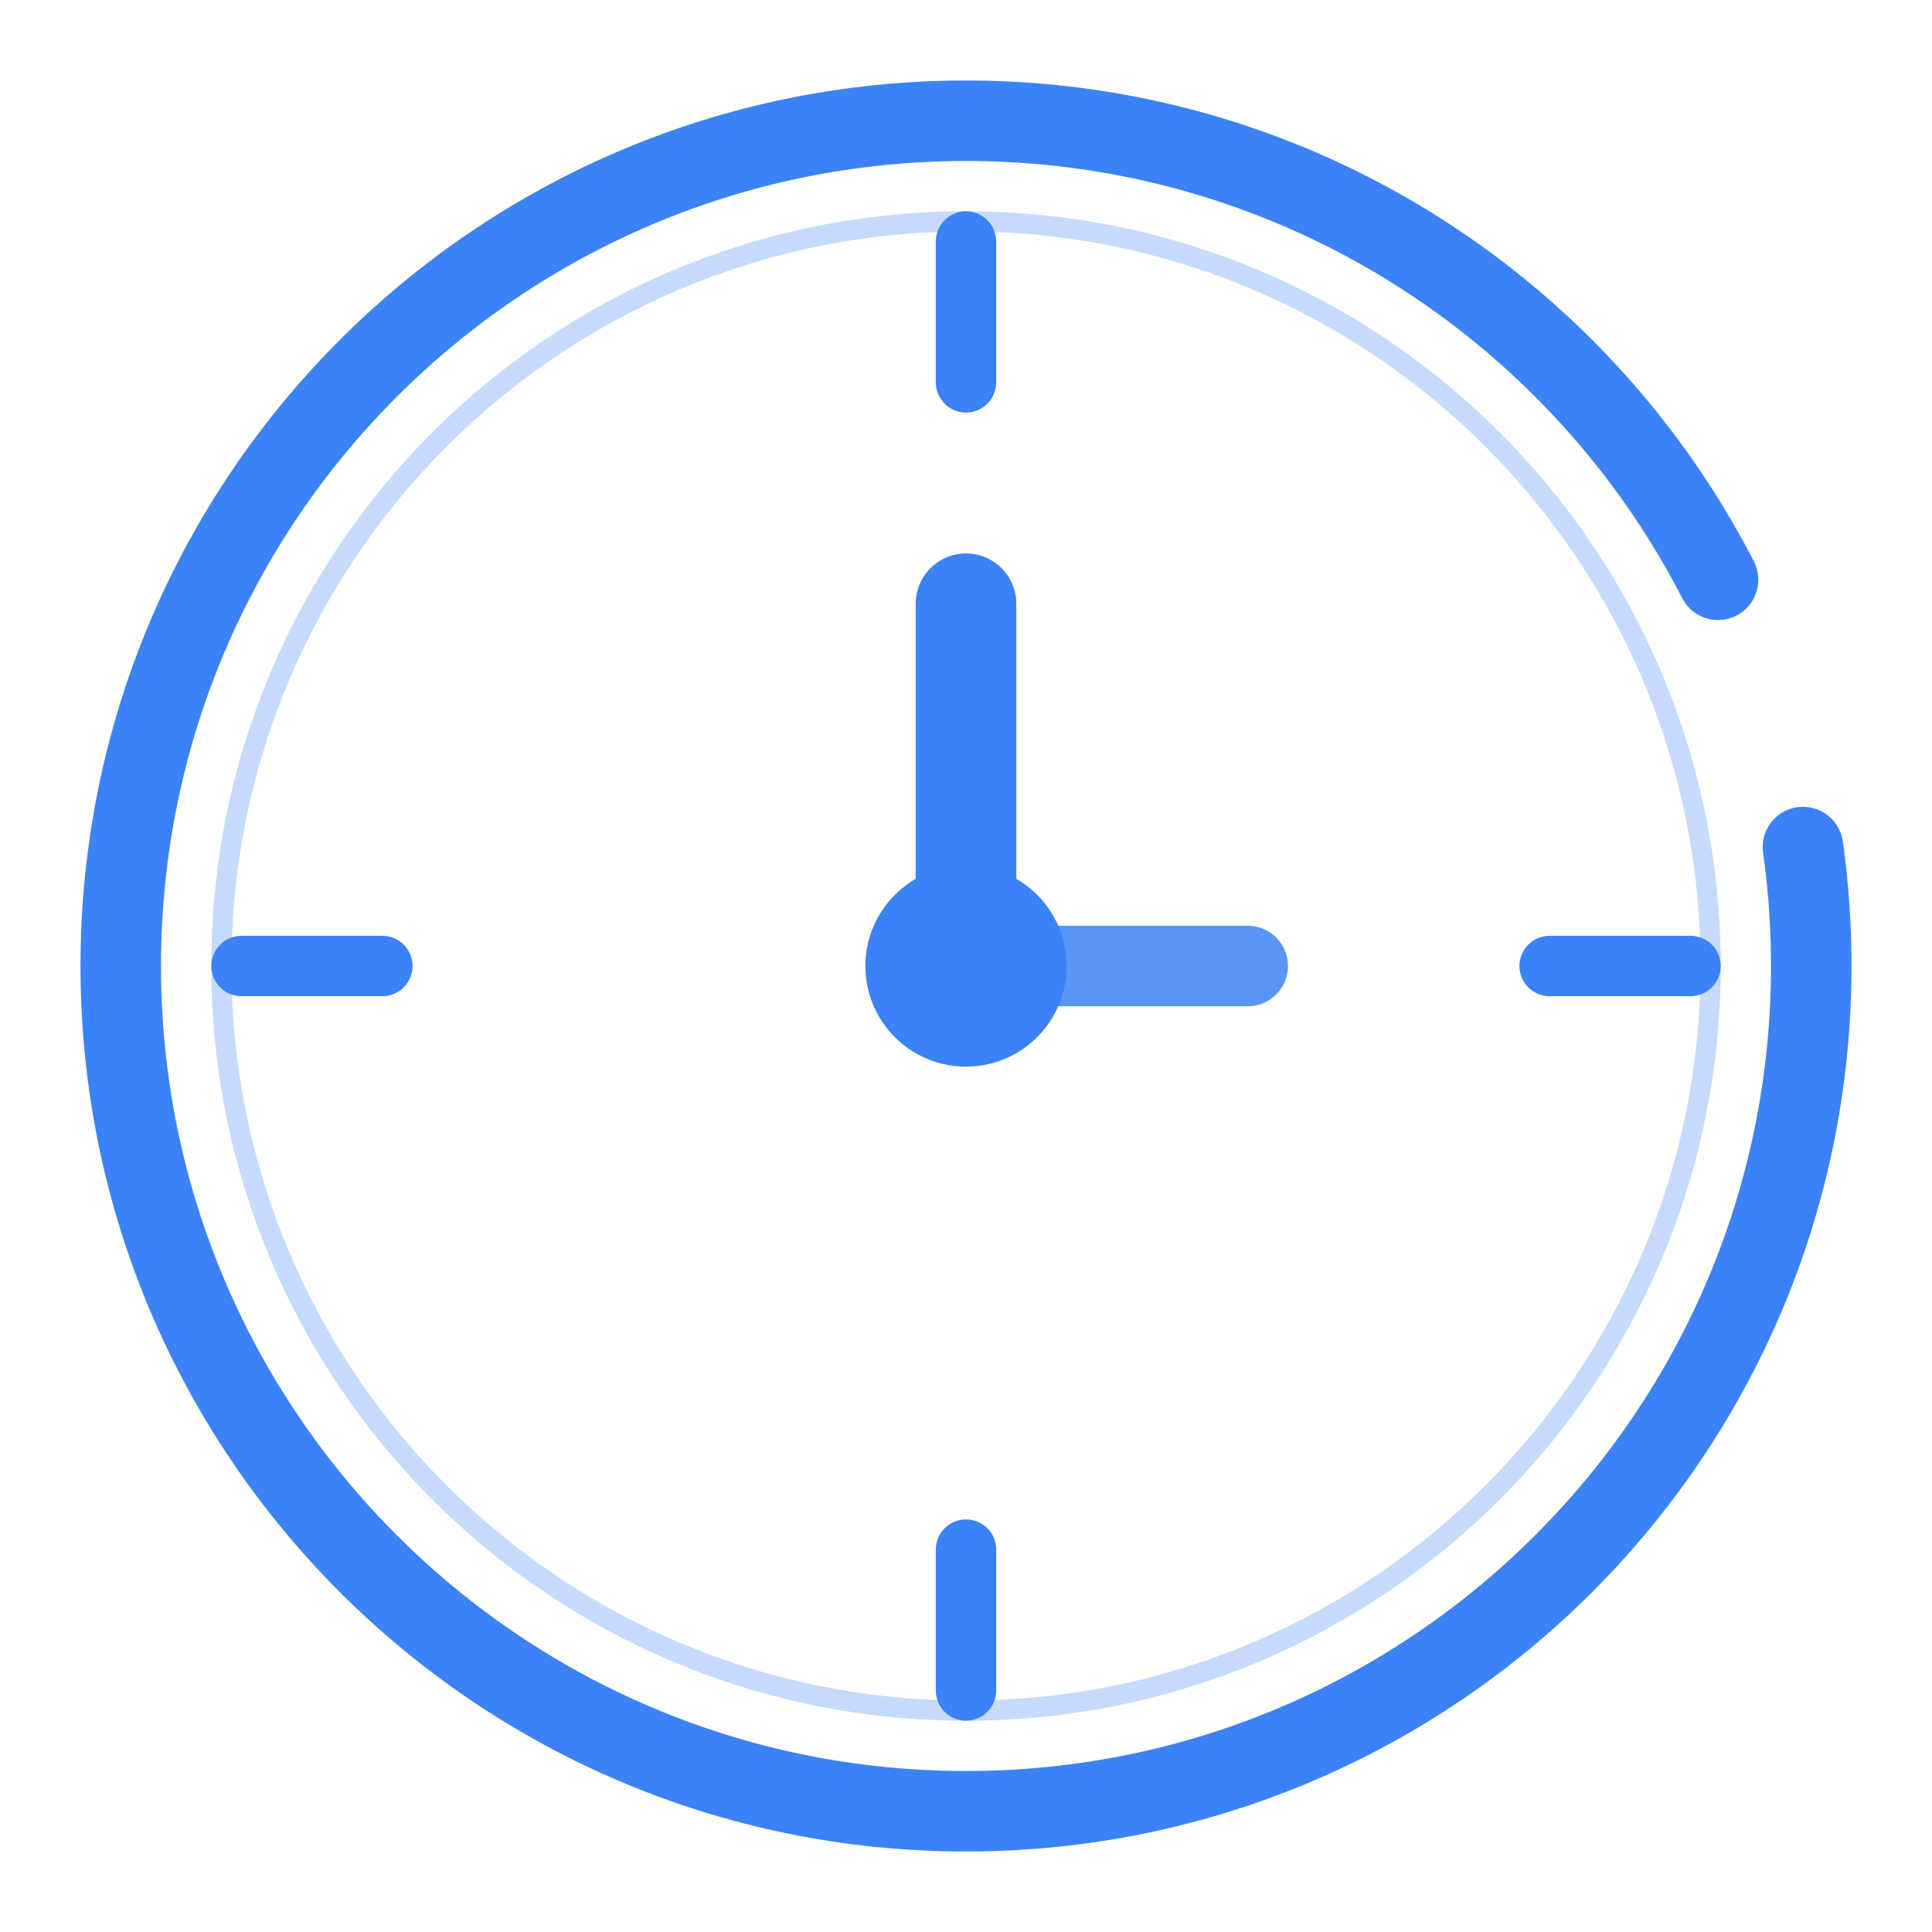
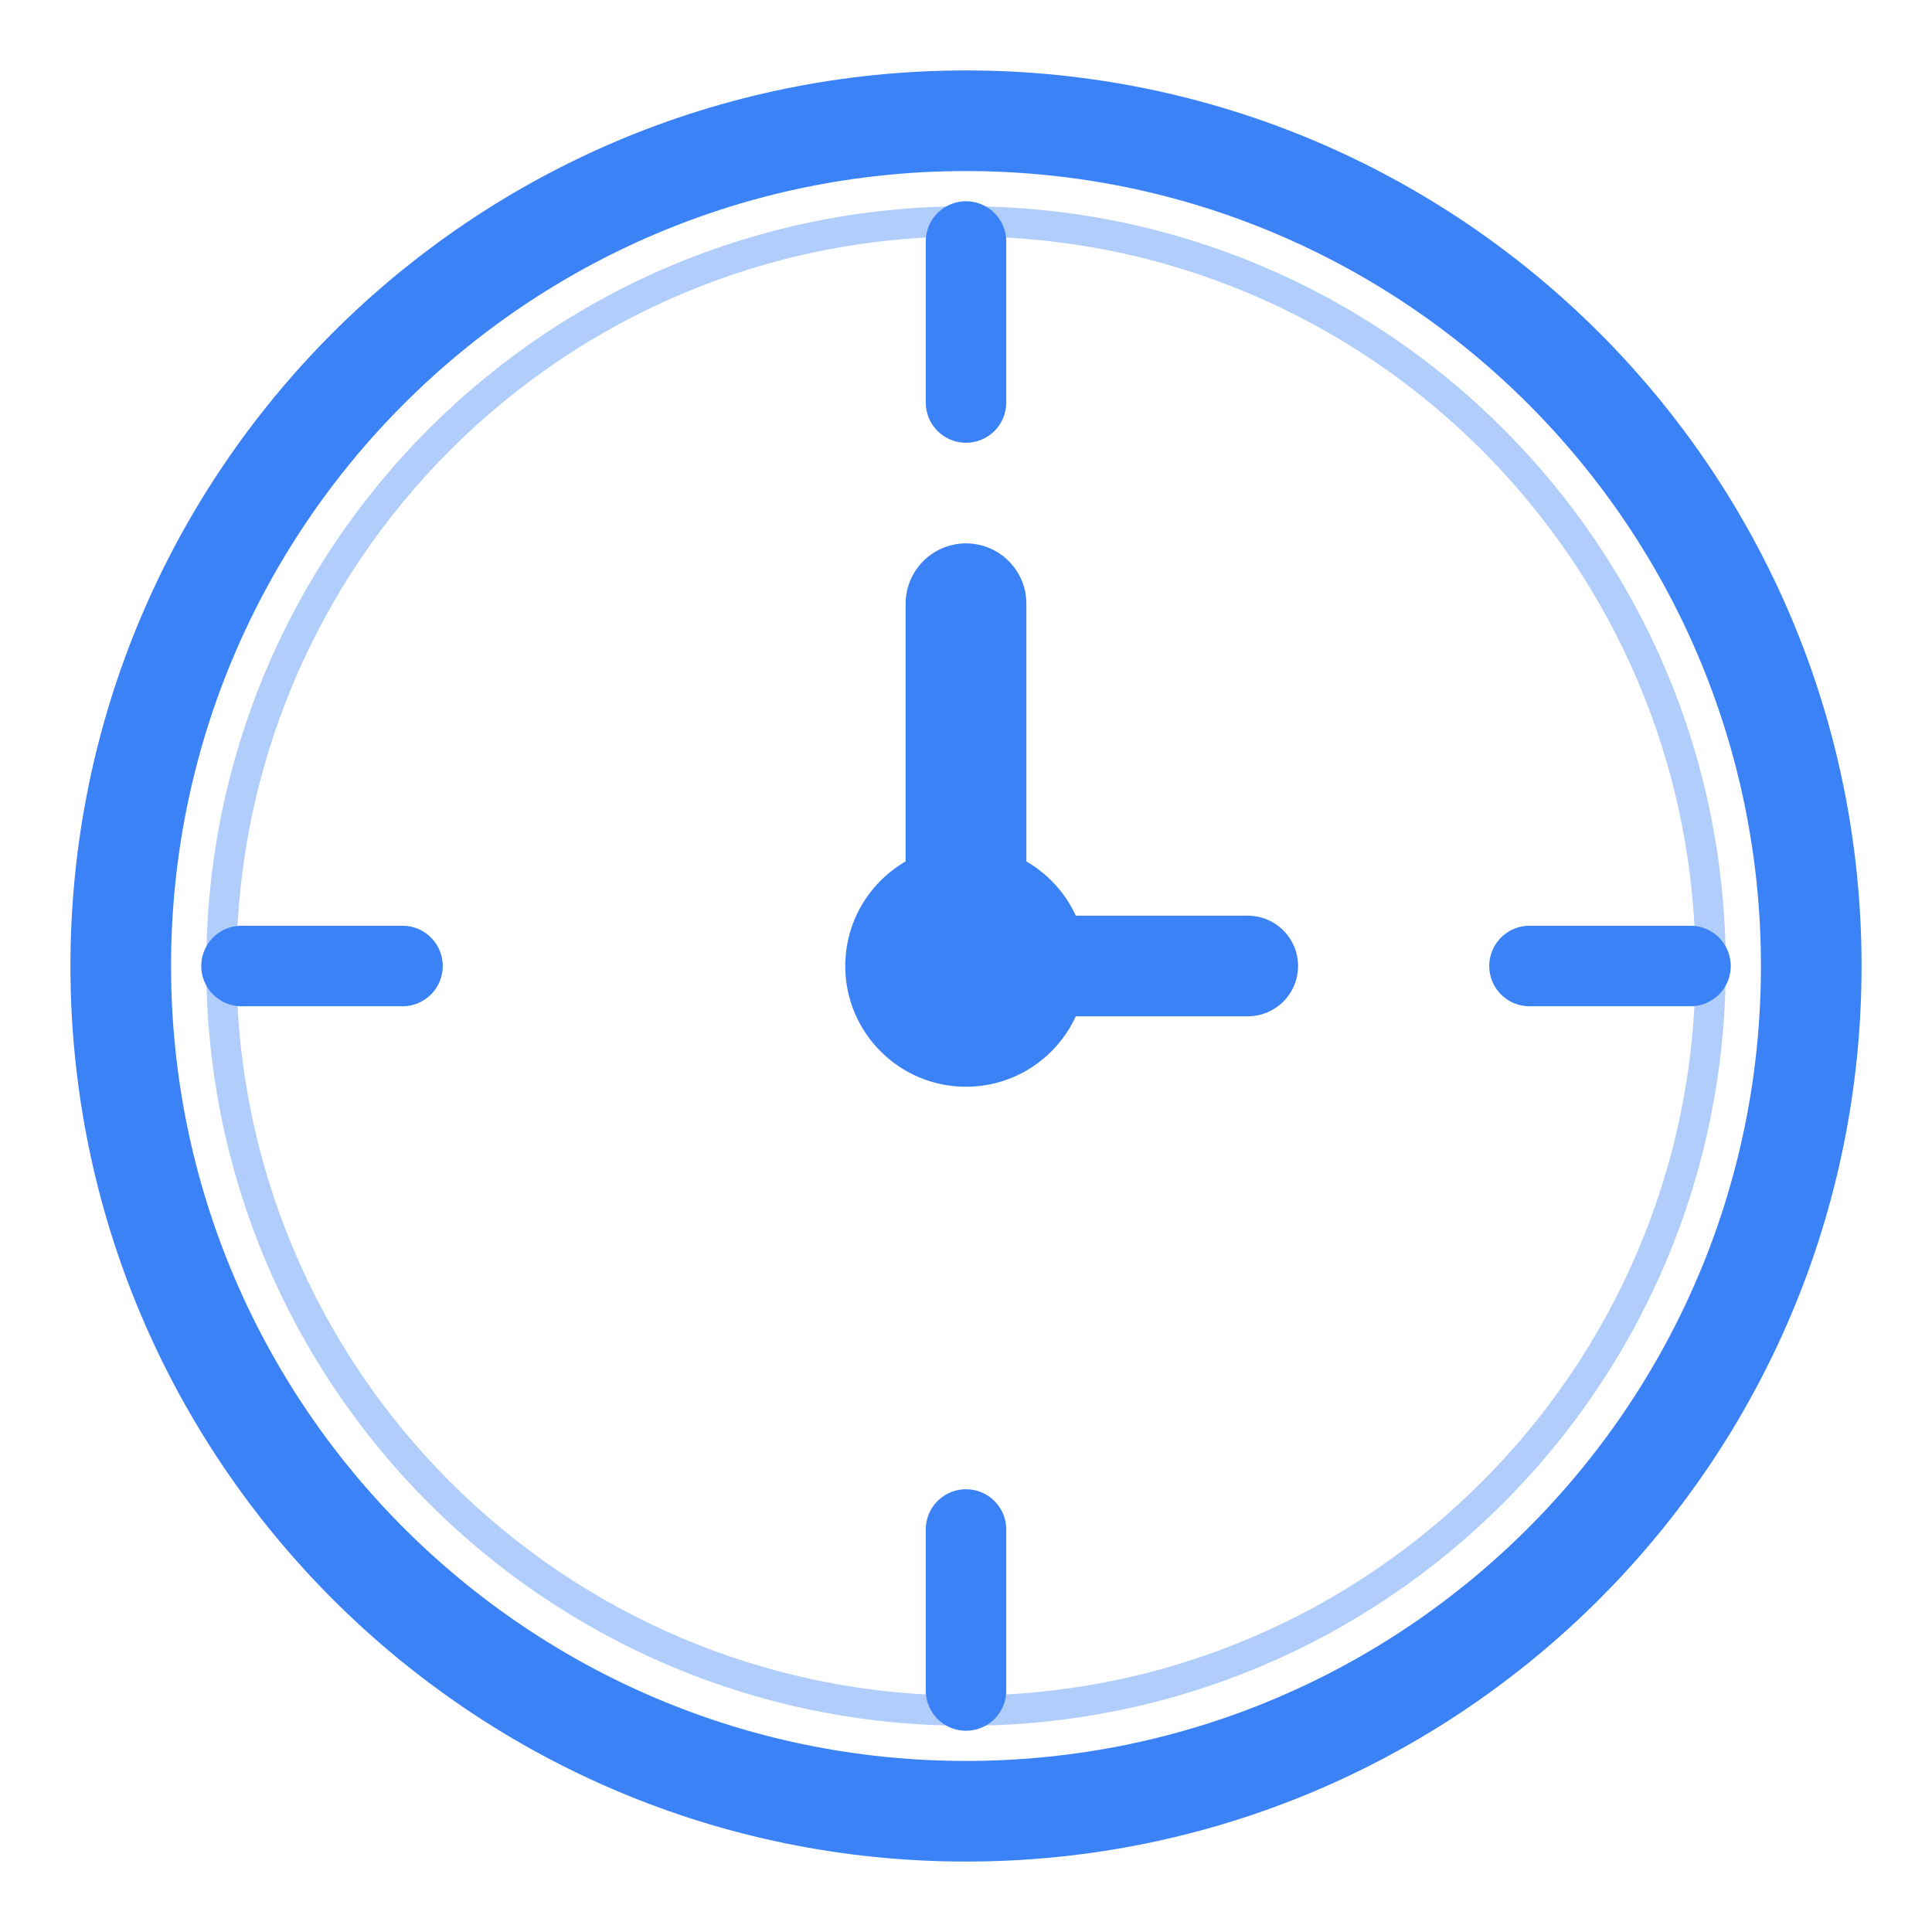
<svg xmlns="http://www.w3.org/2000/svg" width="32" height="32" viewBox="0 0 48 48" fill="none">
-   <circle cx="24" cy="24" r="21" stroke="#3B82F6" stroke-width="2" stroke-dasharray="125 7" stroke-dashoffset="3" stroke-linecap="round" />
-   <circle cx="24" cy="24" r="18.5" stroke="#3B82F6" stroke-width="0.5" opacity="0.3" />
-   <line x1="24" y1="6" x2="24" y2="9.5" stroke="#3B82F6" stroke-width="1.5" stroke-linecap="round" />
-   <line x1="42" y1="24" x2="38.5" y2="24" stroke="#3B82F6" stroke-width="1.5" stroke-linecap="round" />
-   <line x1="24" y1="42" x2="24" y2="38.5" stroke="#3B82F6" stroke-width="1.5" stroke-linecap="round" />
-   <line x1="6" y1="24" x2="9.5" y2="24" stroke="#3B82F6" stroke-width="1.5" stroke-linecap="round" />
-   <line x1="24" y1="24" x2="24" y2="15" stroke="#3B82F6" stroke-width="2.5" stroke-linecap="round" />
-   <line x1="24" y1="24" x2="31" y2="24" stroke="#3B82F6" stroke-width="2" stroke-linecap="round" opacity="0.85" />
-   <circle cx="24" cy="24" r="2.5" fill="#3B82F6" />
+   <circle cx="24" cy="24" r="21" stroke="#3B82F6" stroke-width="2.5" stroke-linecap="round" />
+   <circle cx="24" cy="24" r="18.5" stroke="#3B82F6" stroke-width="0.75" opacity="0.4" />
+   <line x1="24" y1="6" x2="24" y2="10" stroke="#3B82F6" stroke-width="2" stroke-linecap="round" />
+   <line x1="42" y1="24" x2="38" y2="24" stroke="#3B82F6" stroke-width="2" stroke-linecap="round" />
+   <line x1="24" y1="42" x2="24" y2="38" stroke="#3B82F6" stroke-width="2" stroke-linecap="round" />
+   <line x1="6" y1="24" x2="10" y2="24" stroke="#3B82F6" stroke-width="2" stroke-linecap="round" />
+   <line x1="24" y1="24" x2="24" y2="15" stroke="#3B82F6" stroke-width="3" stroke-linecap="round" />
+   <line x1="24" y1="24" x2="31" y2="24" stroke="#3B82F6" stroke-width="2.5" stroke-linecap="round" />
+   <circle cx="24" cy="24" r="3" fill="#3B82F6" />
</svg>
